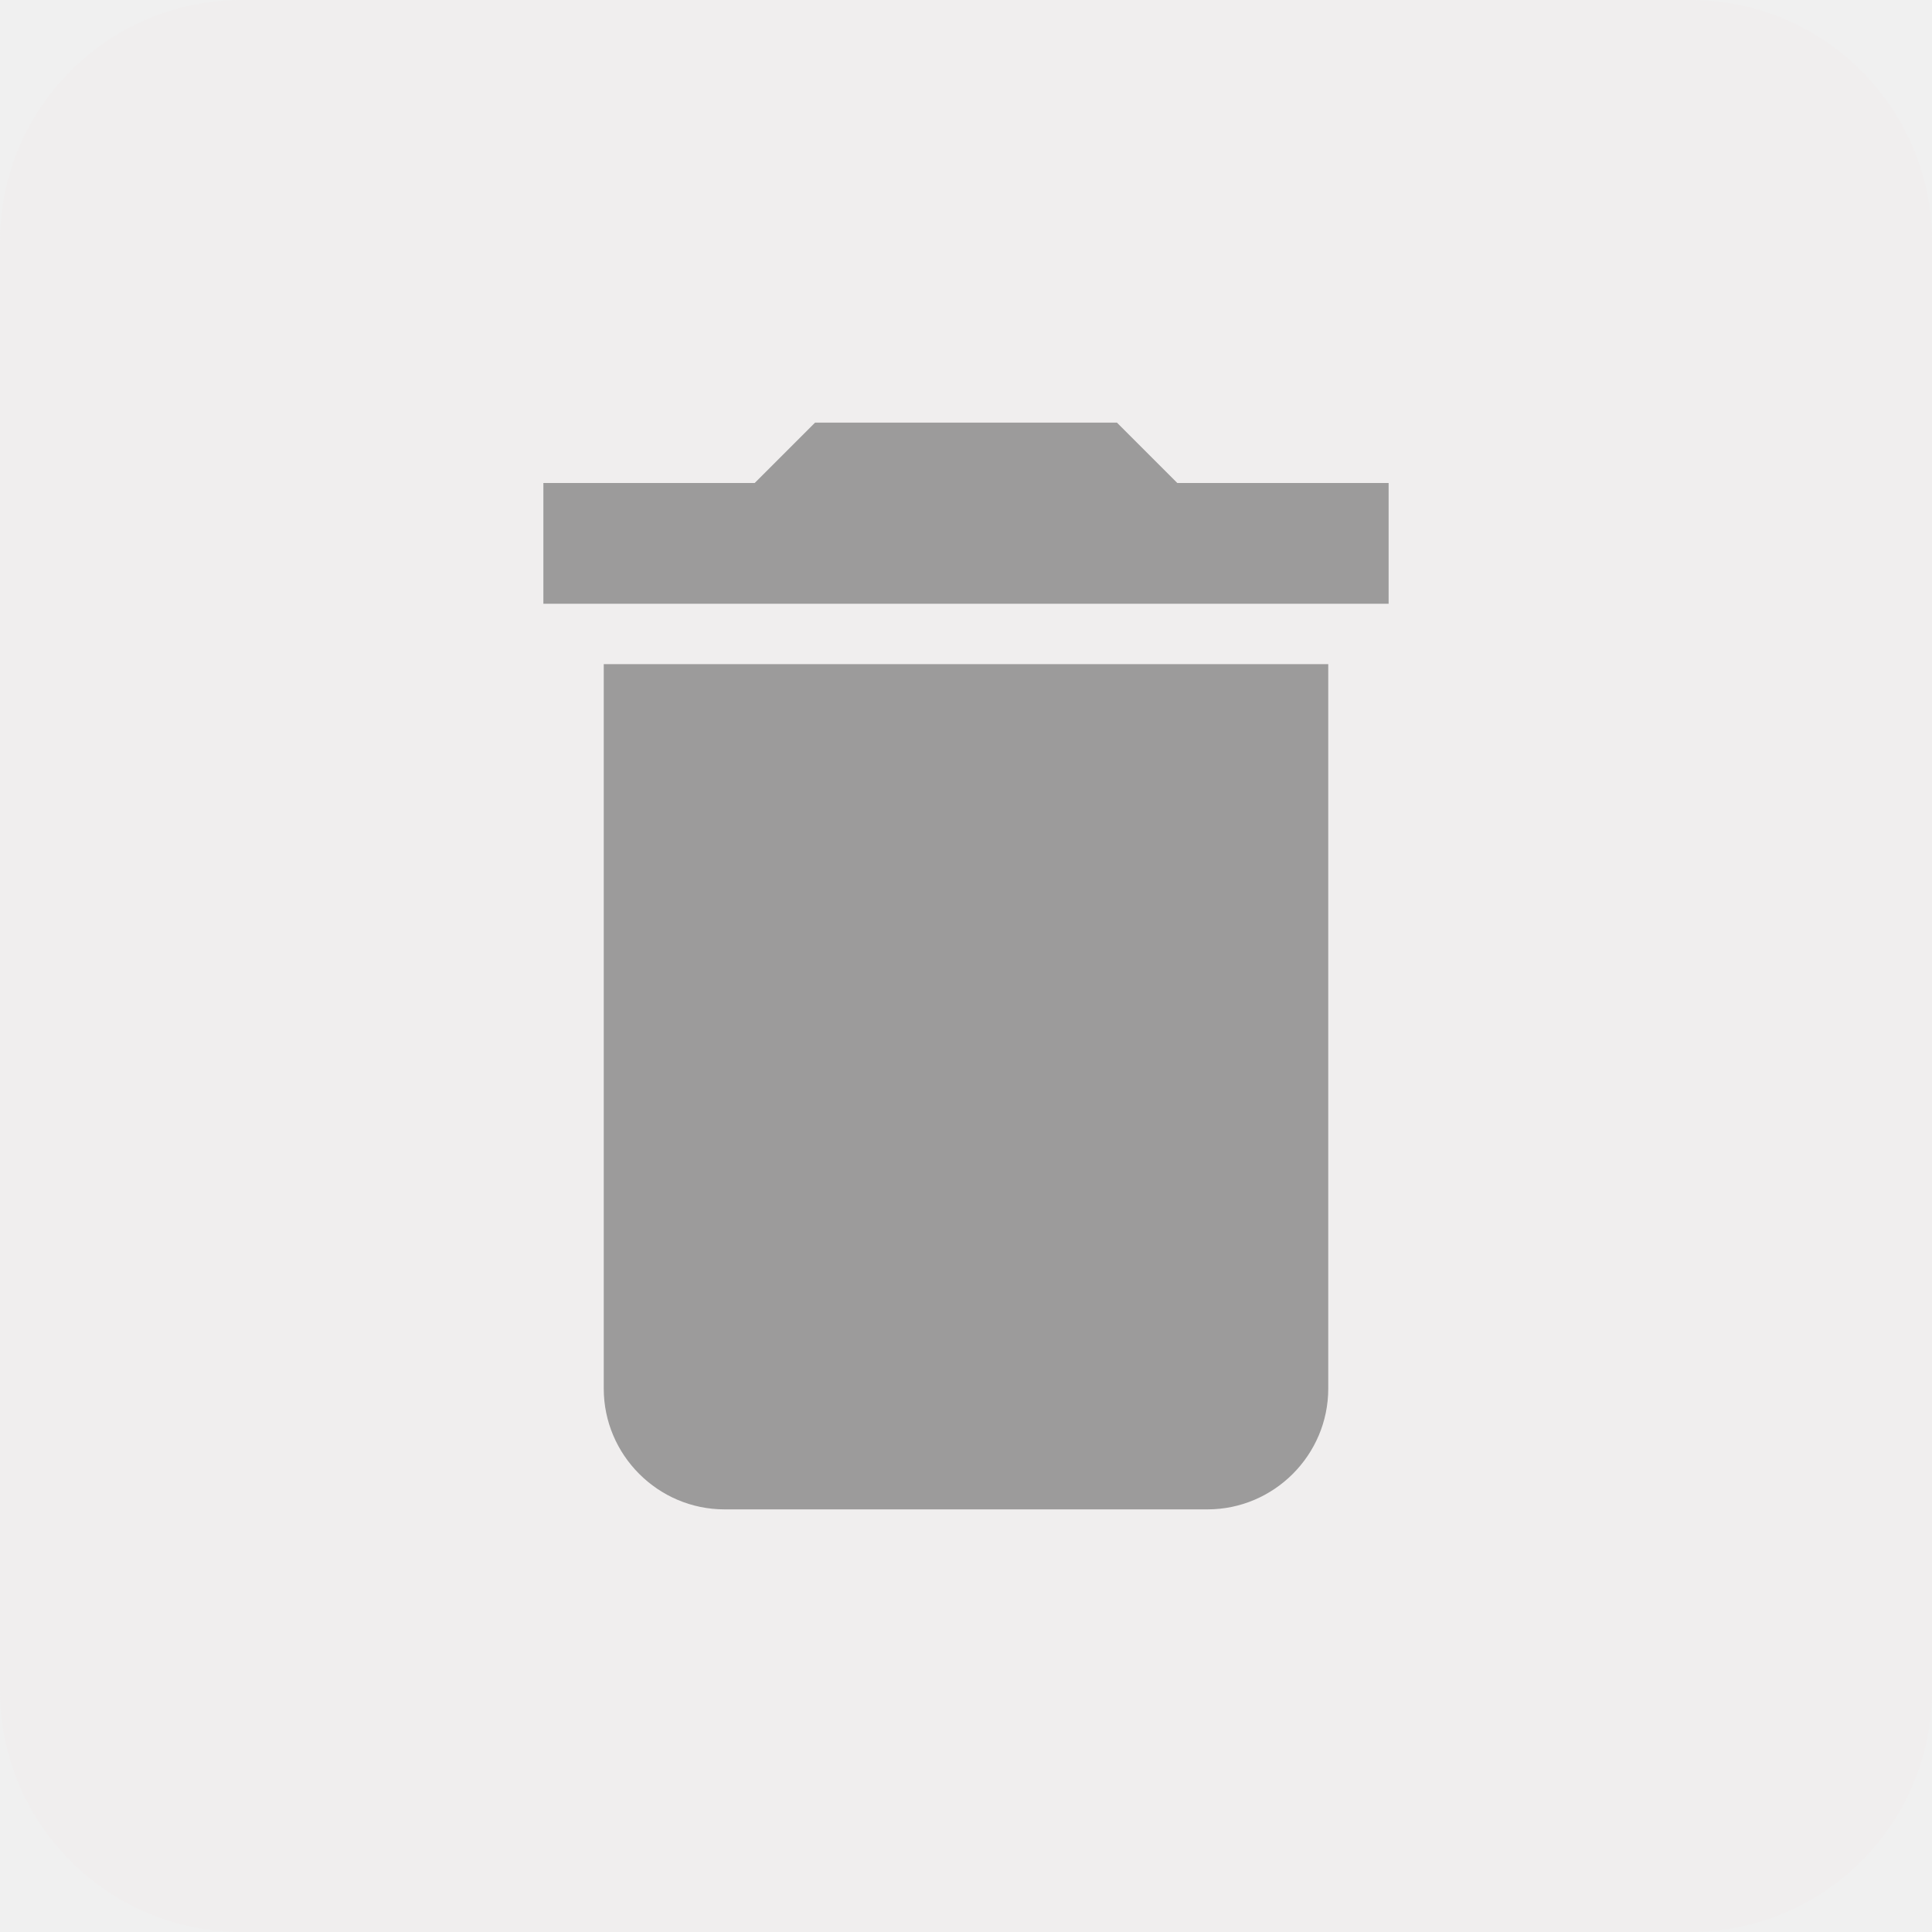
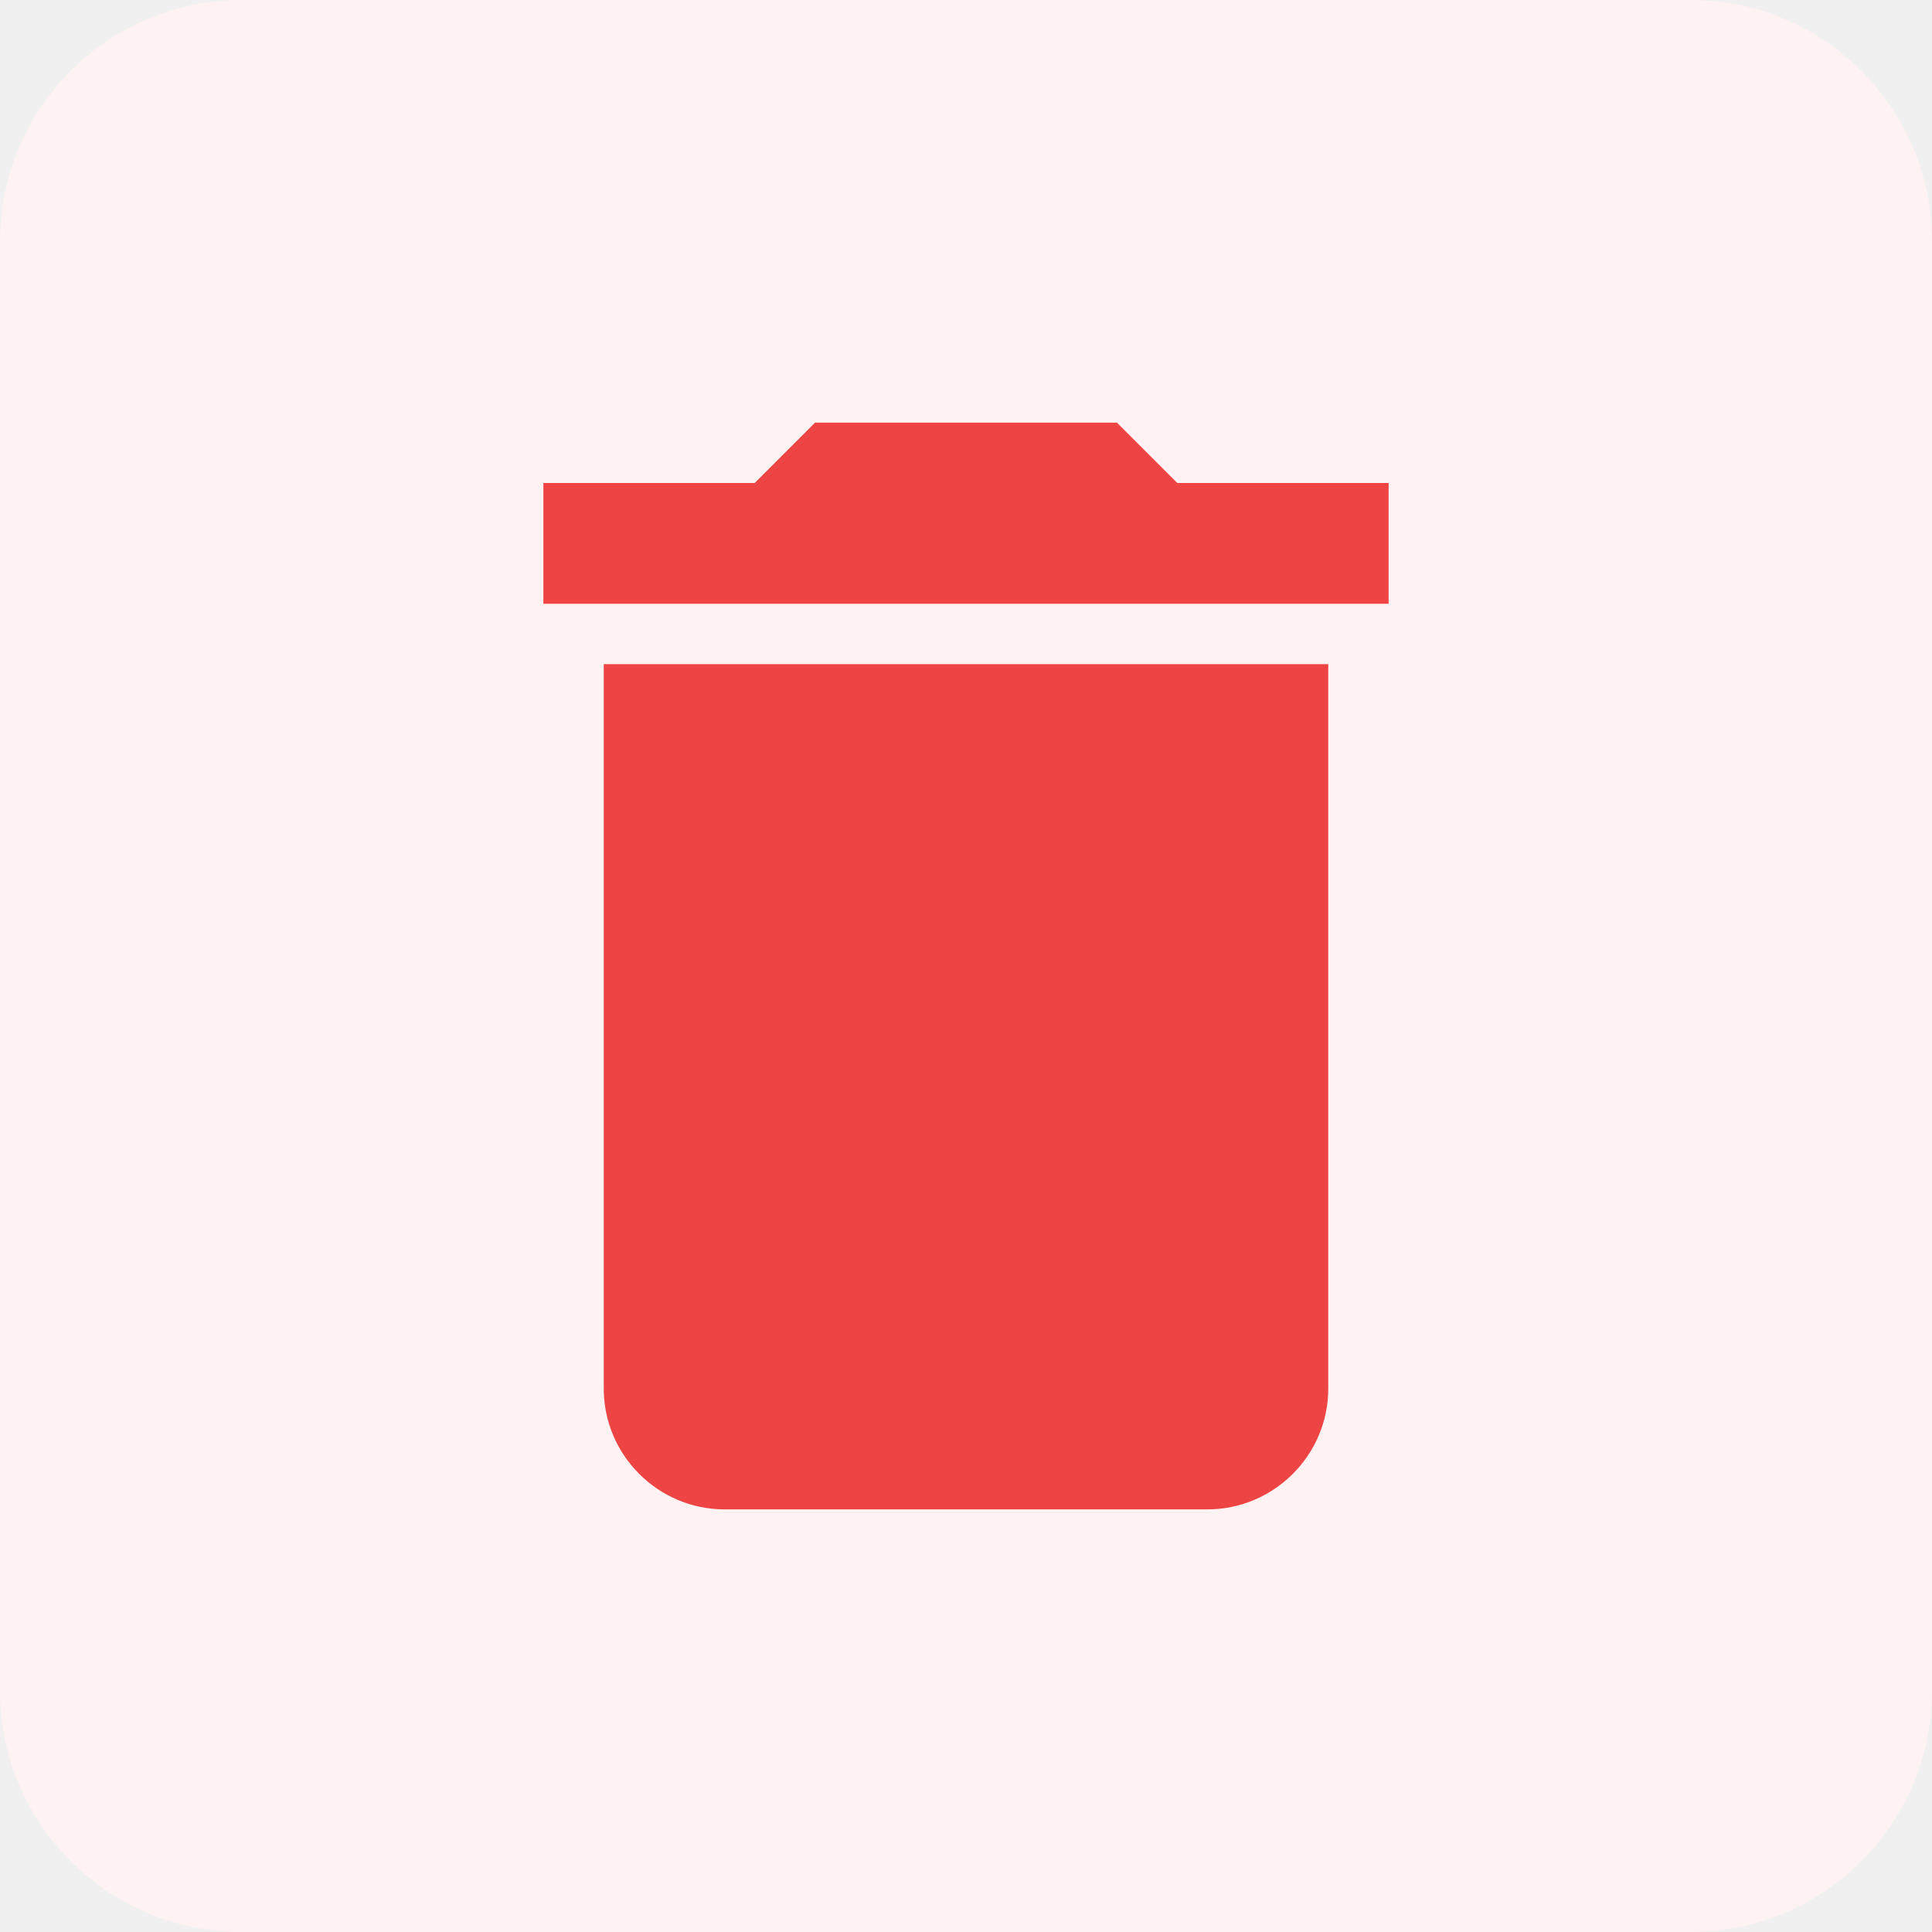
<svg xmlns="http://www.w3.org/2000/svg" width="32" height="32" viewBox="0 0 32 32" fill="none">
-   <rect width="32" height="32" rx="4" fill="#f0eeee" />
+   <rect width="32" height="32" rx="4" fill="#FEF2F2" />
  <g clip-path="url(#clip0_2128_112991)">
-     <path d="M10 23C10 24.1 10.9 25 12 25H20C21.1 25 22 24.1 22 23V11H10V23ZM23 8H19.5L18.5 7H13.5L12.5 8H9V10H23V8Z" fill="#9c9b9b" />
+     <path d="M10 23C10 24.1 10.9 25 12 25H20C21.1 25 22 24.1 22 23V11H10V23ZM23 8H19.5L18.5 7H13.5L12.5 8H9V10H23V8Z" fill="#EF4444" />
  </g>
  <defs>
    <clipPath id="clip0_2128_112991">
      <rect width="24" height="24" fill="white" transform="translate(4 4)" />
    </clipPath>
  </defs>
</svg>
